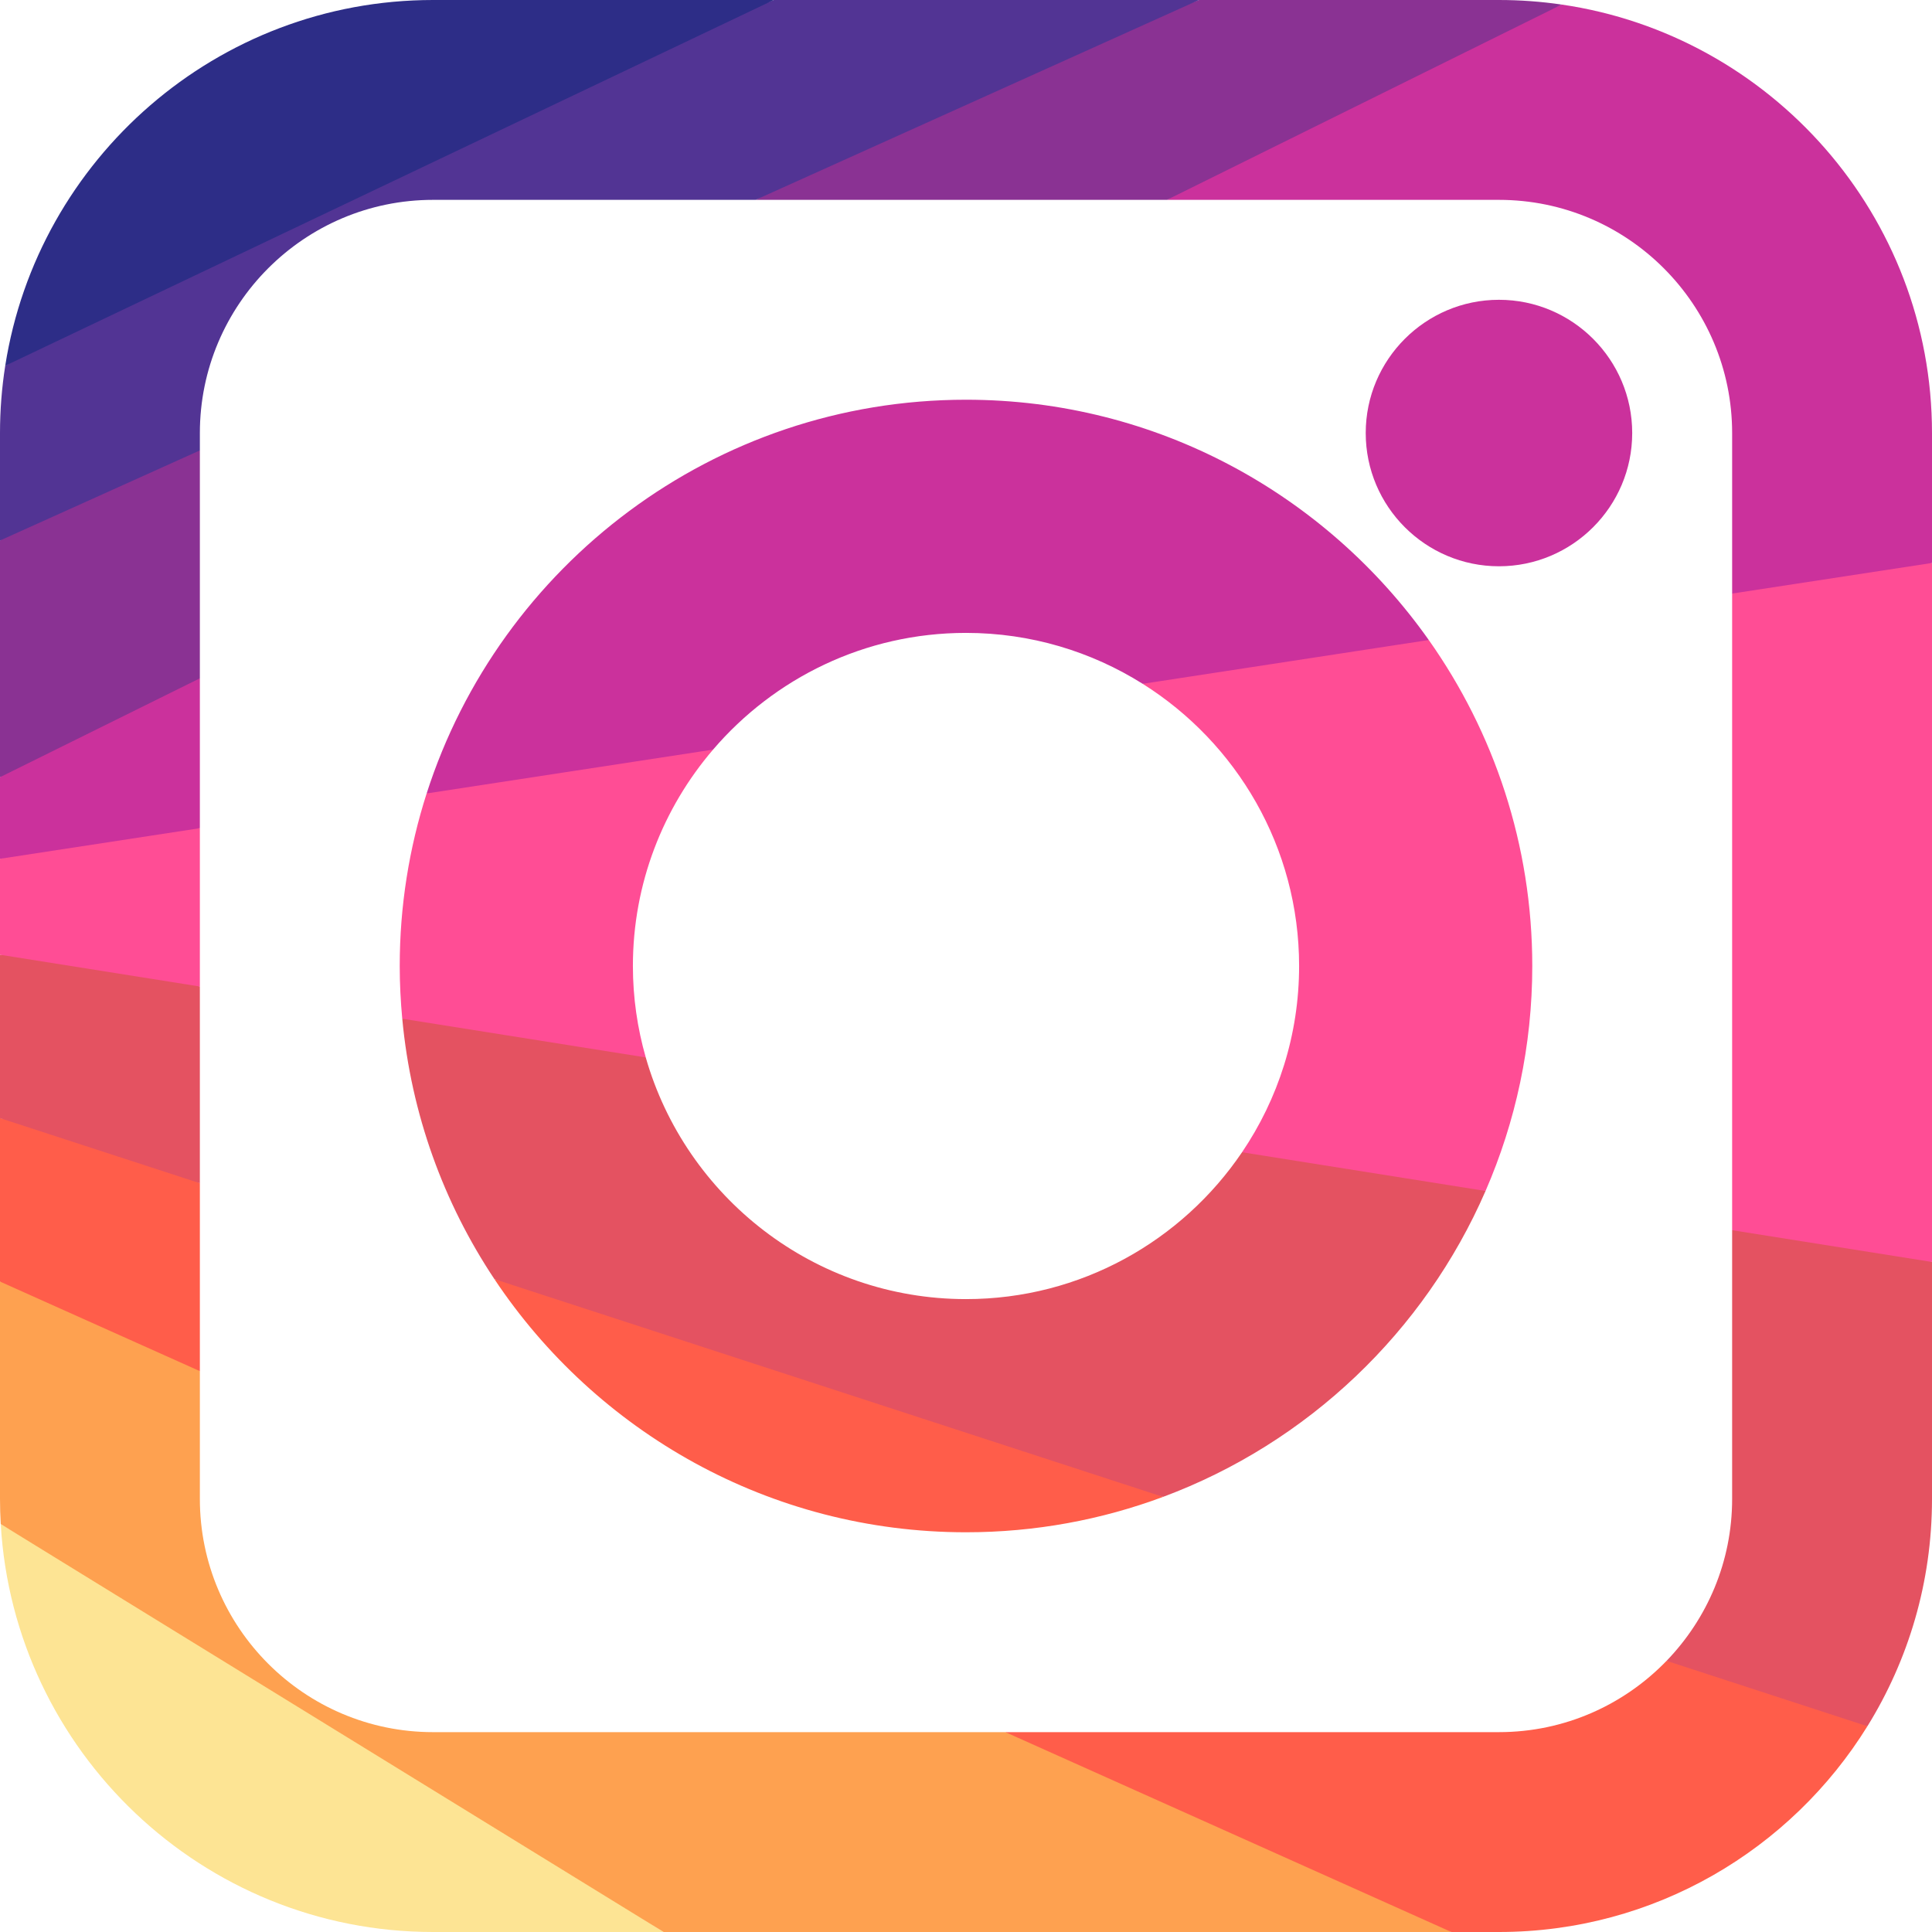
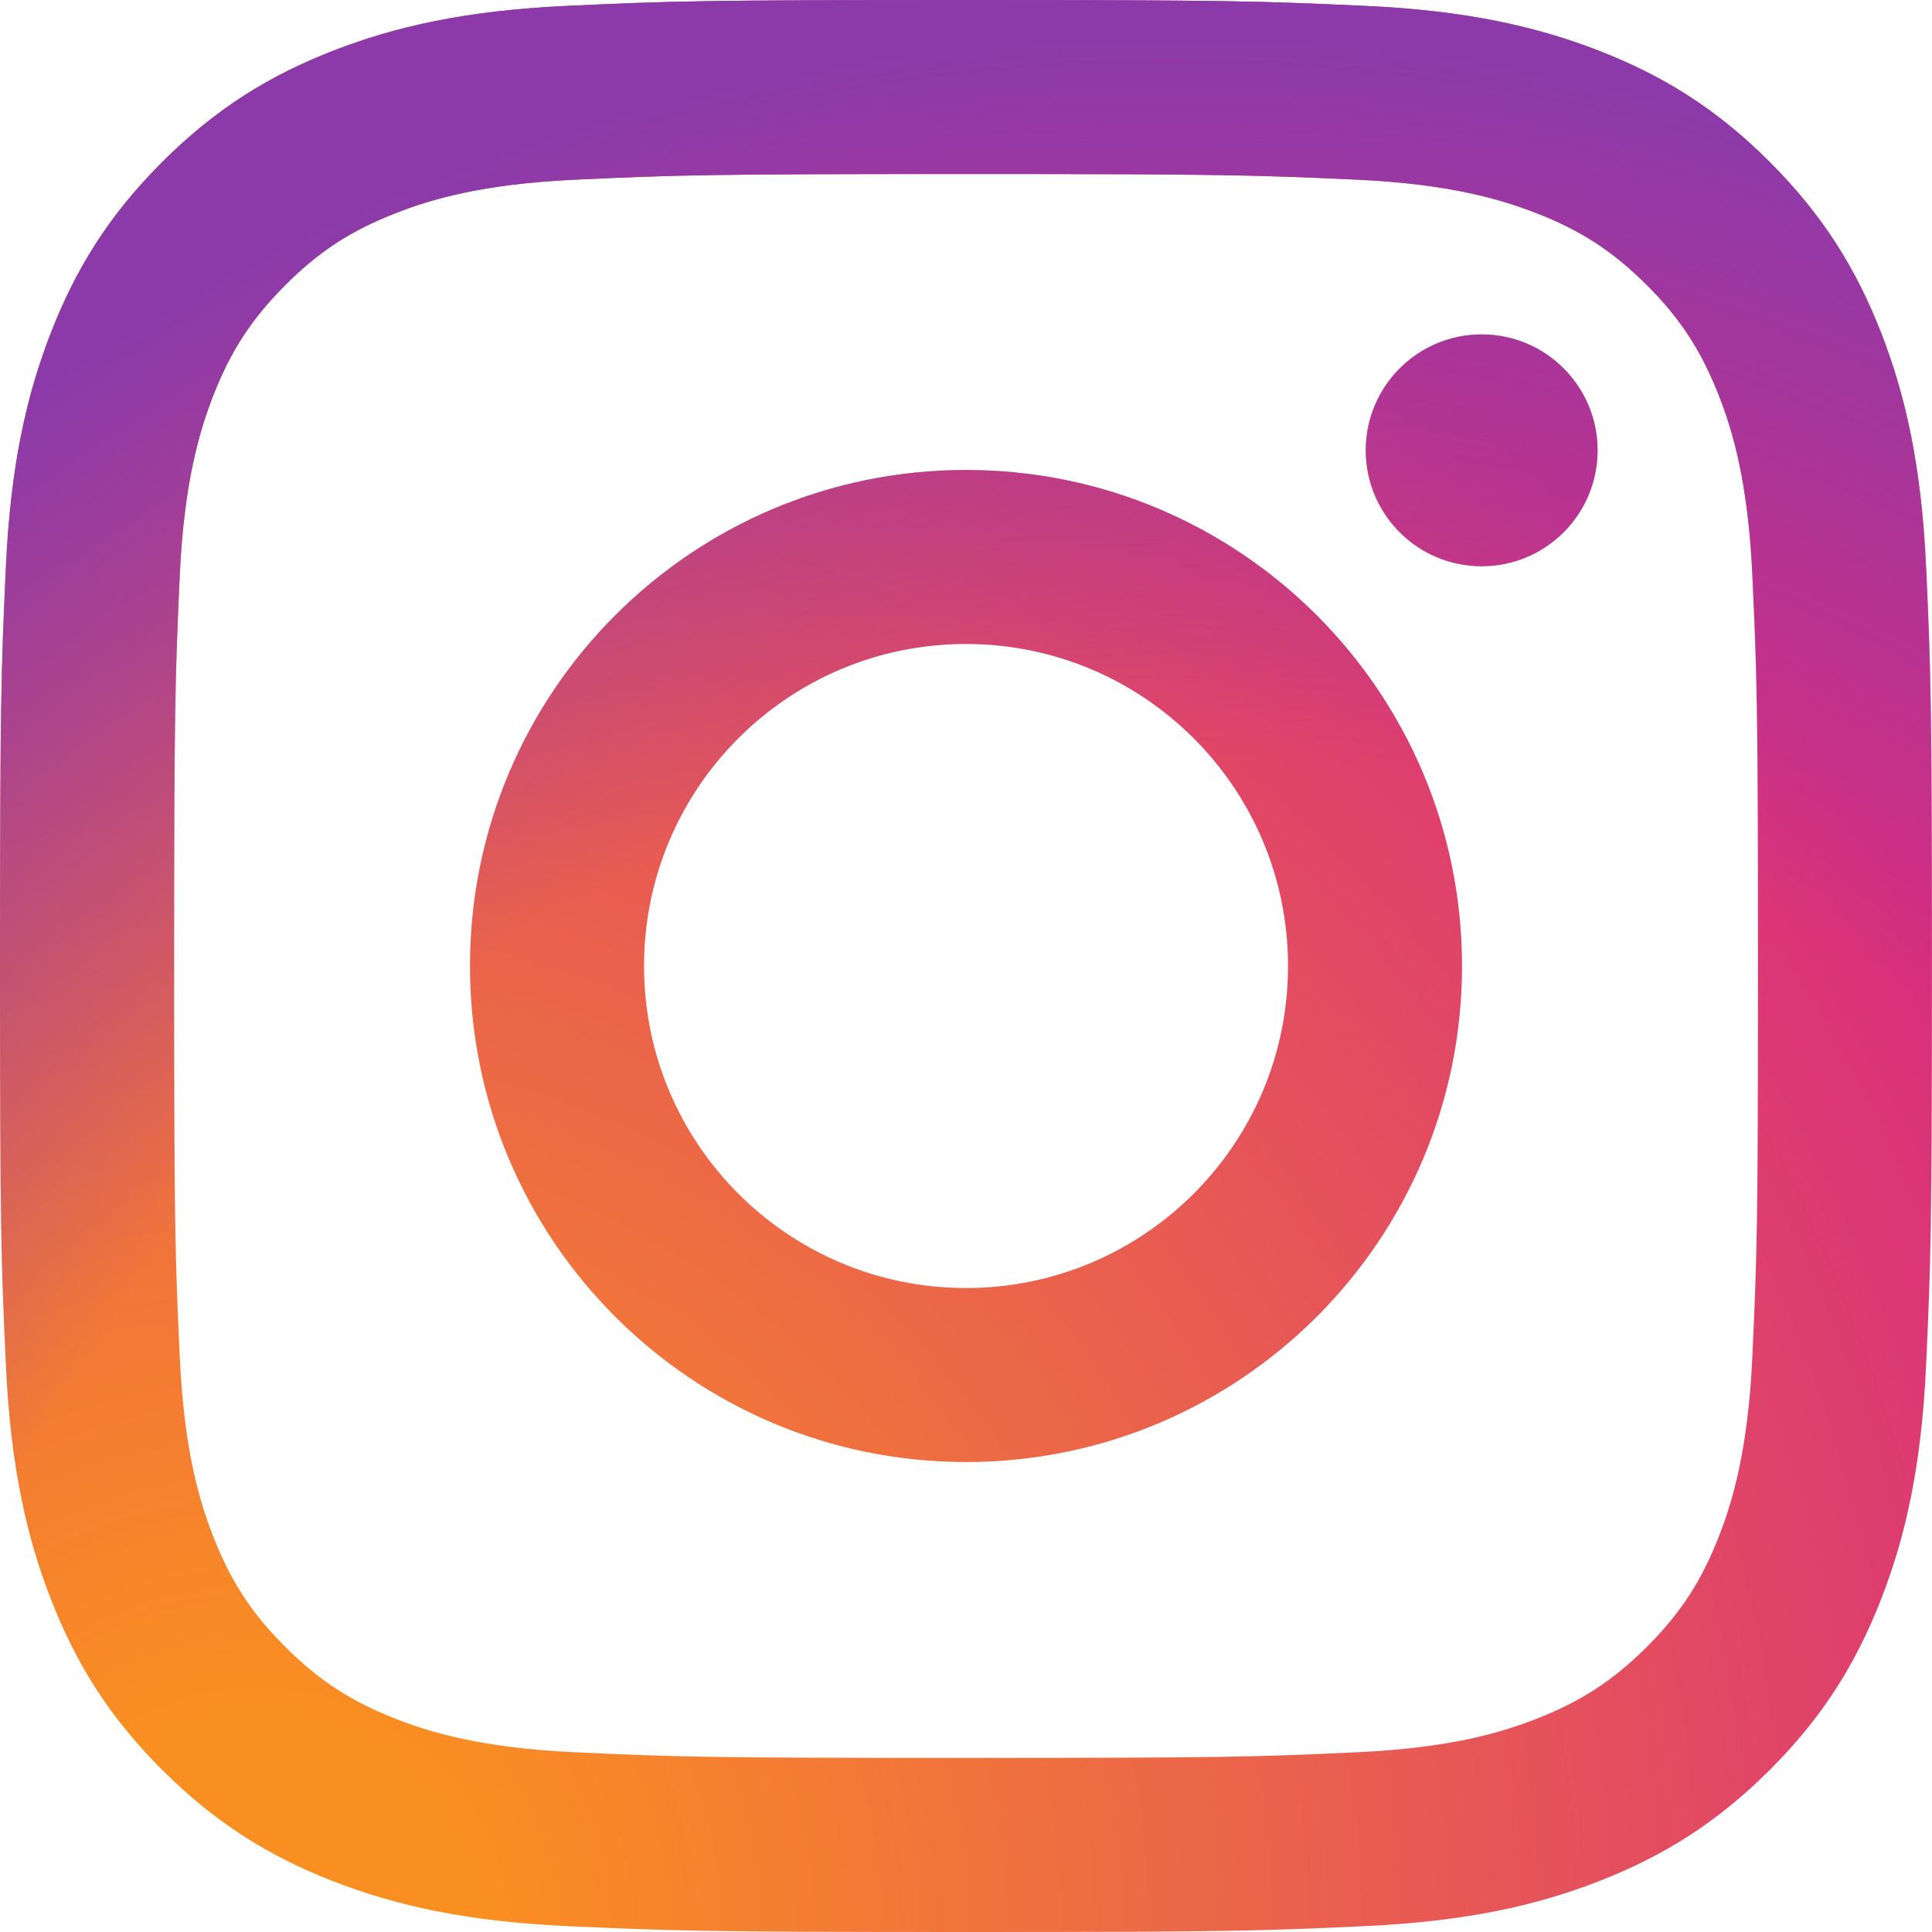
- <svg xmlns="http://www.w3.org/2000/svg" height="800px" width="800px" version="1.1" id="Layer_1" viewBox="0 0 512 512" xml:space="preserve">
-   <path style="fill:#FDE494;" d="M114.759,512h61.103l-96.414-61.793L0.198,403.898C3.659,464.09,53.716,512,114.759,512z" />
-   <path style="fill:#FEA150;" d="M335.448,476.69l-69.006-17.655H114.759c-34.072,0-61.793-27.721-61.793-61.793v-33.876  l-26.483-28.42L0,339.628v57.613c0,2.236,0.072,4.454,0.198,6.657L175.862,512h208.767L335.448,476.69z" />
-   <path style="fill:#FF5D4A;" d="M441.655,440.14c-11.244,11.637-26.993,18.894-44.414,18.894H266.442L384.629,512h12.612  c41.202,0,77.396-21.829,97.64-54.527l-27.022-16.094L441.655,440.14z" />
-   <path style="fill:#E45261;" d="M459.034,326.014v71.228c0,16.652-6.633,31.775-17.379,42.899l53.227,17.333  C505.728,439.954,512,419.318,512,397.241v-62.805l-27.396-15.391L459.034,326.014z" />
-   <polygon style="fill:#FF4D95;" points="512,149.19 483.797,142.474 459.034,157.3 459.034,326.014 512,334.436 " />
-   <path style="fill:#CB319C;" d="M512,114.759c0-57.633-42.708-105.473-98.136-113.55L344.43,30.101l-35.183,22.865h87.994  c34.072,0,61.793,27.721,61.793,61.793V157.3L512,149.19V114.759z" />
-   <path style="fill:#8A3293;" d="M317.732,0l-65.682,24.636l-51.805,28.33h109.002L413.864,1.208C408.435,0.417,402.887,0,397.241,0  H317.732z" />
-   <path style="fill:#FF5D4A;" d="M256,406.069c18.358,0,35.954-3.32,52.226-9.38l-86.02-39.047l-91.178-18.657  C157.946,379.39,203.913,406.069,256,406.069z" />
-   <path style="fill:#E45261;" d="M329.153,305.358c-15.883,23.465-42.748,38.918-73.153,38.918c-40.273,0-74.308-27.118-84.867-64.046  l-23.682-14.801l-40.847,4.538c2.353,25.345,11.014,48.887,24.425,69.017l177.198,57.705c38.303-14.264,69.237-43.757,85.458-81.068  l-31.753-16.085L329.153,305.358z" />
-   <g>
-     <path style="fill:#FF4D95;" d="M167.724,256c0-21.878,8.018-41.907,21.247-57.346l-37.658-5.268l-38.25,16.892   c-4.625,14.422-7.132,29.784-7.132,45.722c0,4.712,0.244,9.365,0.671,13.966l64.53,10.262   C168.929,272.524,167.724,264.403,167.724,256z" />
-     <path style="fill:#FF4D95;" d="M406.069,256c0-32.138-10.159-61.946-27.428-86.39l-37.397-5.308l-38.418,16.917   c24.873,15.631,41.45,43.298,41.45,74.781c0,18.27-5.58,35.261-15.123,49.358l64.531,10.262   C401.634,297.334,406.069,277.18,406.069,256z" />
-   </g>
-   <g>
-     <path style="fill:#CB319C;" d="M256,167.724c17.194,0,33.242,4.959,46.826,13.495l75.815-11.609   c-27.196-38.493-72.03-63.679-122.641-63.679c-66.81,0-123.554,43.889-142.937,104.345l75.908-11.624   C205.173,179.742,229.203,167.724,256,167.724z" />
-     <path style="fill:#CB319C;" d="M397.241,150.069c19.47,0,35.31-15.84,35.31-35.31s-15.84-35.31-35.31-35.31   c-19.47,0-35.31,15.84-35.31,35.31S377.771,150.069,397.241,150.069z" />
-   </g>
-   <polygon style="fill:#FF5D4A;" points="52.966,313.564 27.47,300.847 0,296.316 0,339.629 52.966,363.366 " />
-   <polygon style="fill:#E45261;" points="0,253.014 0,296.316 52.966,313.564 52.966,261.437 25.446,251.543 " />
-   <polygon style="fill:#FF4D95;" points="52.966,219.479 25.749,219.233 0,227.59 0,253.014 52.966,261.437 " />
-   <polygon style="fill:#CB319C;" points="52.966,179.757 24.911,182.603 0,205.962 0,227.59 52.966,219.479 " />
-   <polygon style="fill:#8A3293;" points="0,205.962 52.966,179.757 52.966,119.362 21.9,122.333 0,143.241 " />
-   <path style="fill:#523494;" d="M205.059,0L84.206,46.481L1.387,96.928C0.477,102.741,0,108.695,0,114.759v28.482l52.966-23.878  v-4.605c0-34.072,27.721-61.793,61.793-61.793h85.487L317.732,0H205.059z" />
-   <path style="fill:#2D2D87;" d="M114.759,0C57.545,0,9.978,42.088,1.387,96.928L205.059,0H114.759z" />
+ <svg xmlns="http://www.w3.org/2000/svg" width="800px" height="800px" viewBox="0 0 2500 2500">
+   <defs>
+     <radialGradient id="0" cx="332.14" cy="2511.81" r="3263.54" gradientUnits="userSpaceOnUse">
+       <stop offset=".09" stop-color="#fa8f21" />
+       <stop offset=".78" stop-color="#d82d7e" />
+     </radialGradient>
+     <radialGradient id="1" cx="1516.14" cy="2623.81" r="2572.12" gradientUnits="userSpaceOnUse">
+       <stop offset=".64" stop-color="#8c3aaa" stop-opacity="0" />
+       <stop offset="1" stop-color="#8c3aaa" />
+     </radialGradient>
+   </defs>
+   <path d="M833.4,1250c0-230.11,186.49-416.7,416.6-416.7s416.7,186.59,416.7,416.7-186.59,416.7-416.7,416.7S833.4,1480.11,833.4,1250m-225.26,0c0,354.5,287.36,641.86,641.86,641.86S1891.86,1604.5,1891.86,1250,1604.5,608.14,1250,608.14,608.14,895.5,608.14,1250M1767.27,582.69a150,150,0,1,0,150.06-149.94h-0.06a150.07,150.07,0,0,0-150,149.94M745,2267.47c-121.87-5.55-188.11-25.85-232.13-43-58.36-22.72-100-49.78-143.78-93.5s-70.88-85.32-93.5-143.68c-17.16-44-37.46-110.26-43-232.13-6.06-131.76-7.27-171.34-7.27-505.15s1.31-373.28,7.27-505.15c5.55-121.87,26-188,43-232.13,22.72-58.36,49.78-100,93.5-143.78s85.32-70.88,143.78-93.5c44-17.16,110.26-37.46,232.13-43,131.76-6.06,171.34-7.27,505-7.27s373.28,1.31,505.15,7.27c121.87,5.55,188,26,232.13,43,58.36,22.62,100,49.78,143.78,93.5s70.78,85.42,93.5,143.78c17.16,44,37.46,110.26,43,232.13,6.06,131.87,7.27,171.34,7.27,505.15s-1.21,373.28-7.27,505.15c-5.55,121.87-25.95,188.11-43,232.13-22.72,58.36-49.78,100-93.5,143.68s-85.42,70.78-143.78,93.5c-44,17.16-110.26,37.46-232.13,43-131.76,6.06-171.34,7.27-505.15,7.27s-373.28-1.21-505-7.27M734.65,7.57c-133.07,6.06-224,27.16-303.41,58.06C349,97.54,279.38,140.35,209.81,209.81S97.54,349,65.63,431.24c-30.9,79.46-52,170.34-58.06,303.41C1.41,867.93,0,910.54,0,1250s1.41,382.07,7.57,515.35c6.06,133.08,27.16,223.95,58.06,303.41,31.91,82.19,74.62,152,144.18,221.43S349,2402.37,431.24,2434.37c79.56,30.9,170.34,52,303.41,58.06C868,2498.49,910.54,2500,1250,2500s382.07-1.41,515.35-7.57c133.08-6.06,223.95-27.16,303.41-58.06,82.19-32,151.86-74.72,221.43-144.18s112.18-139.24,144.18-221.43c30.9-79.46,52.1-170.34,58.06-303.41,6.06-133.38,7.47-175.89,7.47-515.35s-1.41-382.07-7.47-515.35c-6.06-133.08-27.16-224-58.06-303.41-32-82.19-74.72-151.86-144.18-221.43S2150.95,97.54,2068.86,65.63c-79.56-30.9-170.44-52.1-303.41-58.06C1632.17,1.51,1589.56,0,1250.1,0S868,1.41,734.65,7.57" fill="url(#0)" />
+   <path d="M833.4,1250c0-230.11,186.49-416.7,416.6-416.7s416.7,186.59,416.7,416.7-186.59,416.7-416.7,416.7S833.4,1480.11,833.4,1250m-225.26,0c0,354.5,287.36,641.86,641.86,641.86S1891.86,1604.5,1891.86,1250,1604.5,608.14,1250,608.14,608.14,895.5,608.14,1250M1767.27,582.69a150,150,0,1,0,150.06-149.94h-0.06a150.07,150.07,0,0,0-150,149.94M745,2267.47c-121.87-5.55-188.11-25.85-232.13-43-58.36-22.72-100-49.78-143.78-93.5s-70.88-85.32-93.5-143.68c-17.16-44-37.46-110.26-43-232.13-6.06-131.76-7.27-171.34-7.27-505.15s1.31-373.28,7.27-505.15c5.55-121.87,26-188,43-232.13,22.72-58.36,49.78-100,93.5-143.78s85.32-70.88,143.78-93.5c44-17.16,110.26-37.46,232.13-43,131.76-6.06,171.34-7.27,505-7.27s373.28,1.31,505.15,7.27c121.87,5.55,188,26,232.13,43,58.36,22.62,100,49.78,143.78,93.5s70.78,85.42,93.5,143.78c17.16,44,37.46,110.26,43,232.13,6.06,131.87,7.27,171.34,7.27,505.15s-1.21,373.28-7.27,505.15c-5.55,121.87-25.95,188.11-43,232.13-22.72,58.36-49.78,100-93.5,143.68s-85.42,70.78-143.78,93.5c-44,17.16-110.26,37.46-232.13,43-131.76,6.06-171.34,7.27-505.15,7.27s-373.28-1.21-505-7.27M734.65,7.57c-133.07,6.06-224,27.16-303.41,58.06C349,97.54,279.38,140.35,209.81,209.81S97.54,349,65.63,431.24c-30.9,79.46-52,170.34-58.06,303.41C1.41,867.93,0,910.54,0,1250s1.41,382.07,7.57,515.35c6.06,133.08,27.16,223.95,58.06,303.41,31.91,82.19,74.62,152,144.18,221.43S349,2402.37,431.24,2434.37c79.56,30.9,170.34,52,303.41,58.06C868,2498.49,910.54,2500,1250,2500s382.07-1.41,515.35-7.57c133.08-6.06,223.95-27.16,303.41-58.06,82.19-32,151.86-74.72,221.43-144.18s112.18-139.24,144.18-221.43c30.9-79.46,52.1-170.34,58.06-303.41,6.06-133.38,7.47-175.89,7.47-515.35s-1.41-382.07-7.47-515.35c-6.06-133.08-27.16-224-58.06-303.41-32-82.19-74.72-151.86-144.18-221.43S2150.95,97.54,2068.86,65.63c-79.56-30.9-170.44-52.1-303.41-58.06C1632.17,1.51,1589.56,0,1250.1,0S868,1.41,734.65,7.57" fill="url(#1)" />
</svg>
